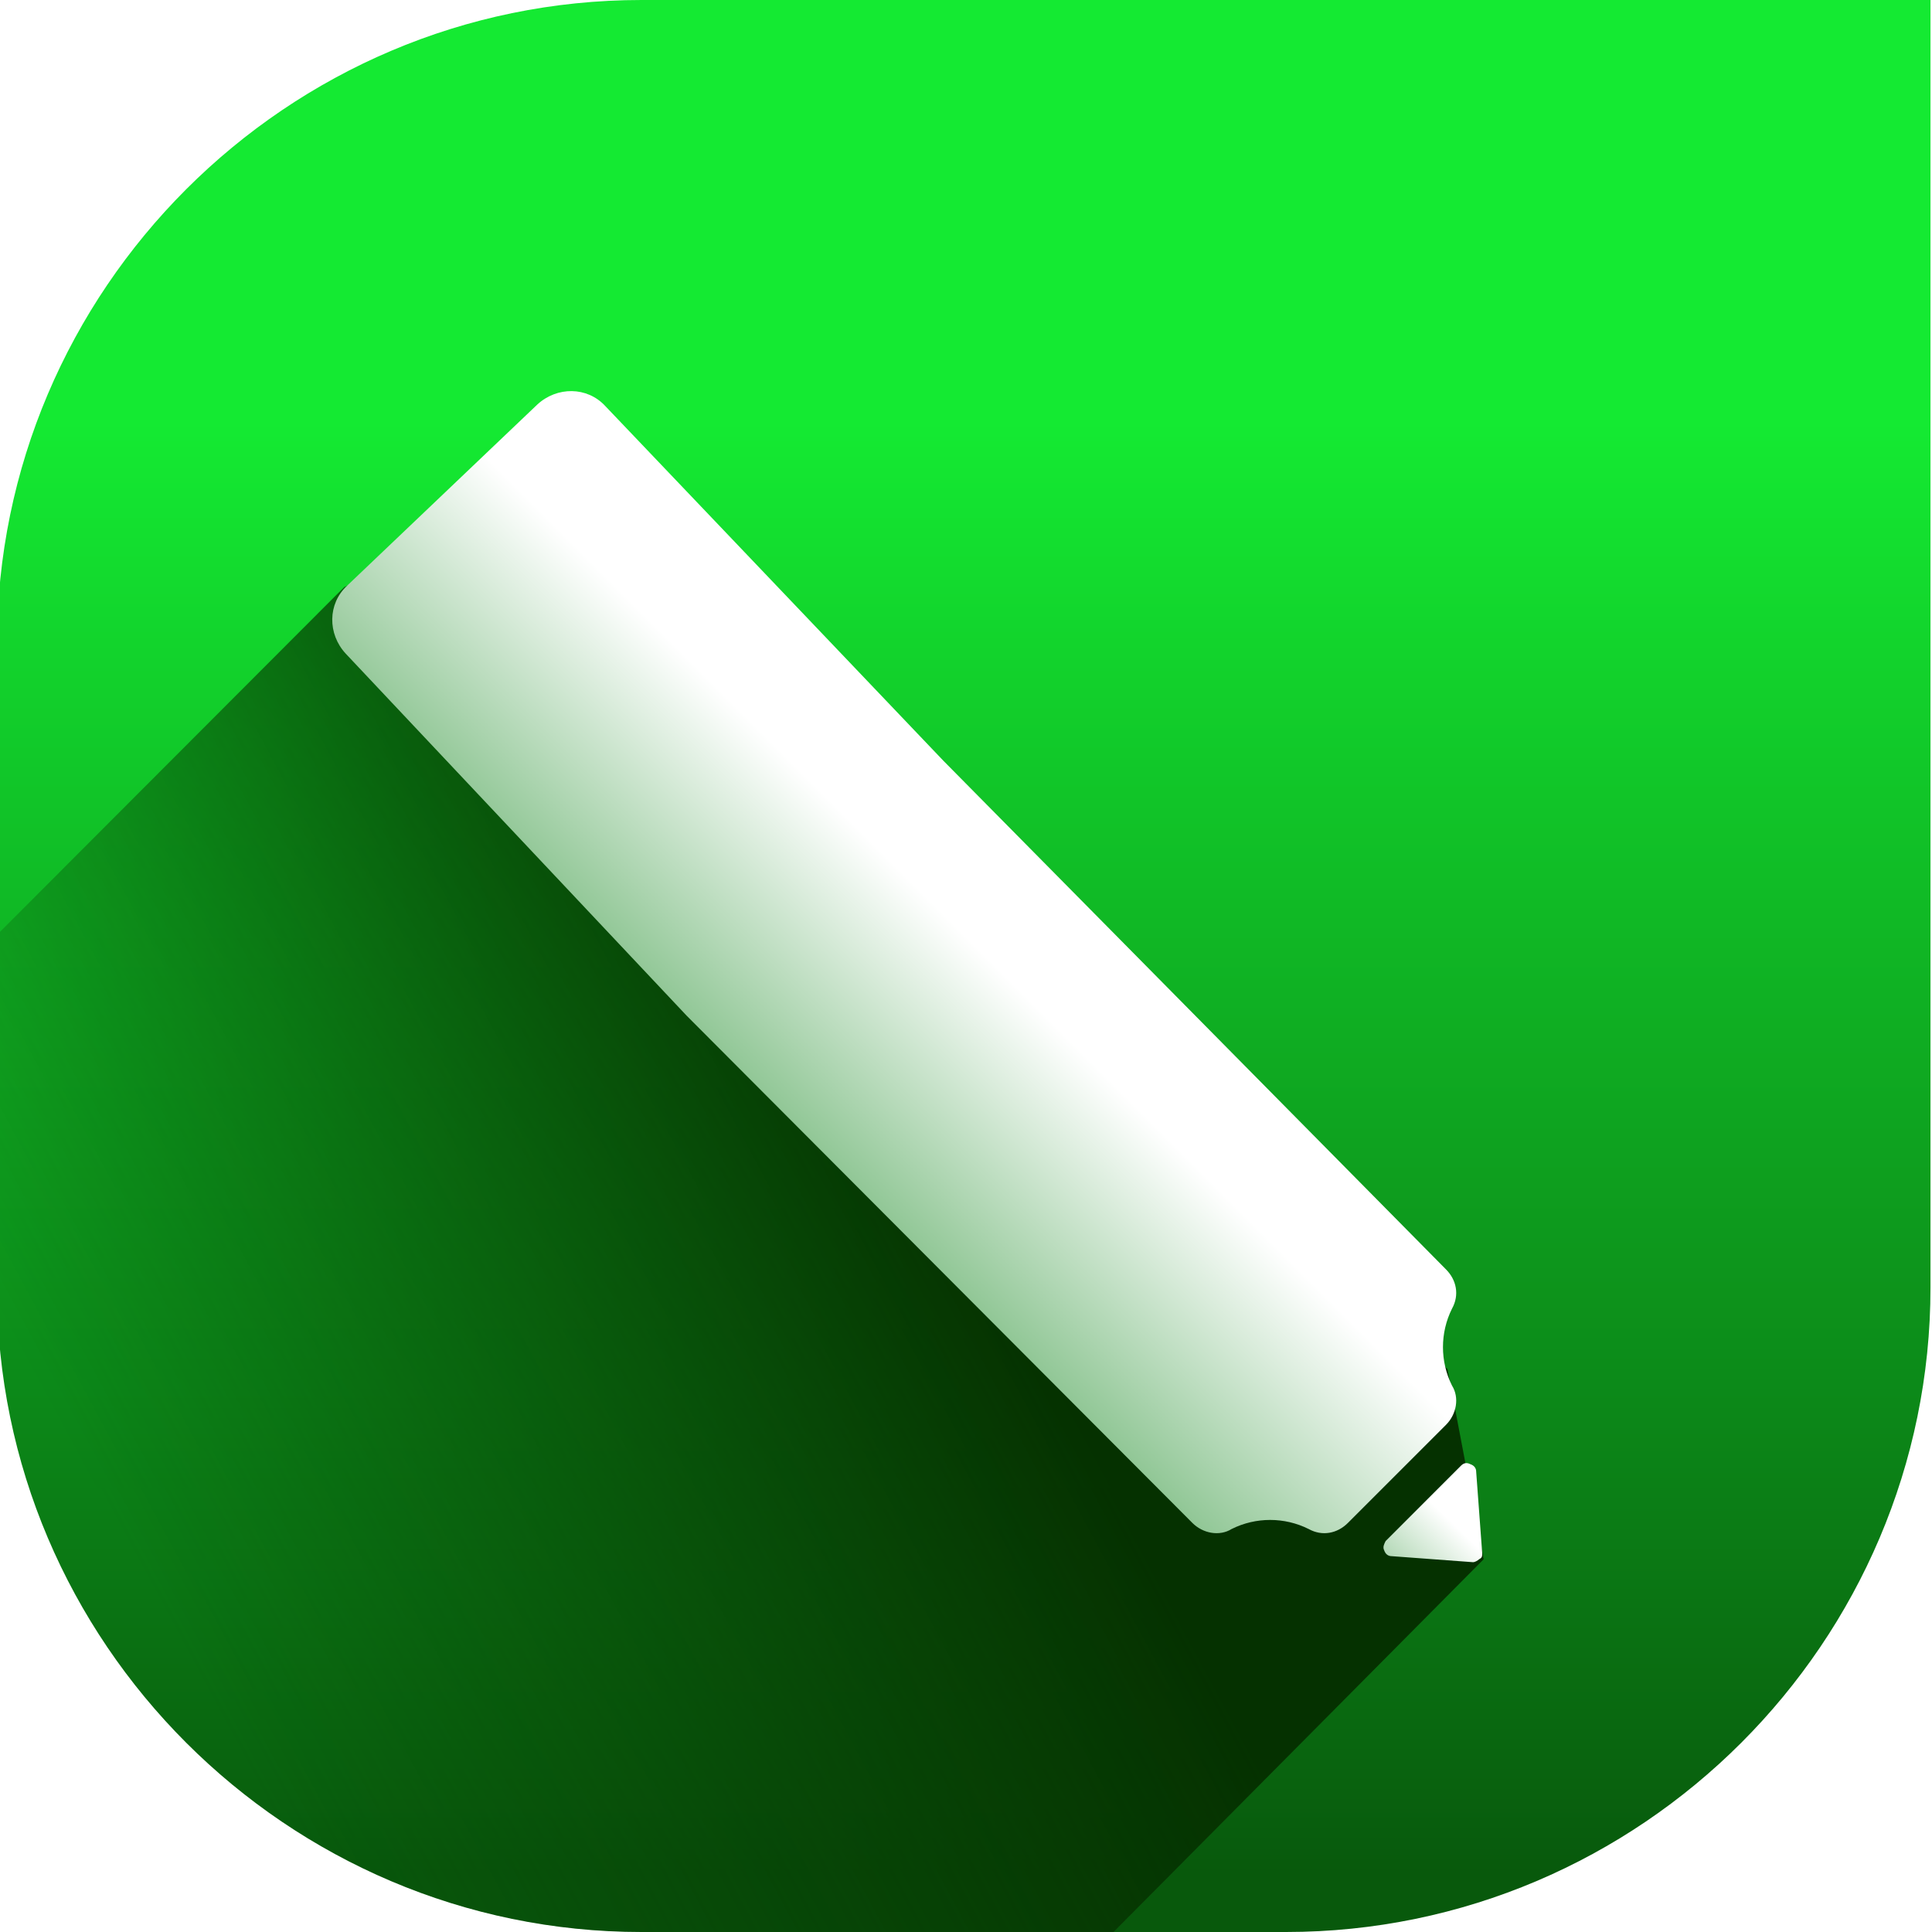
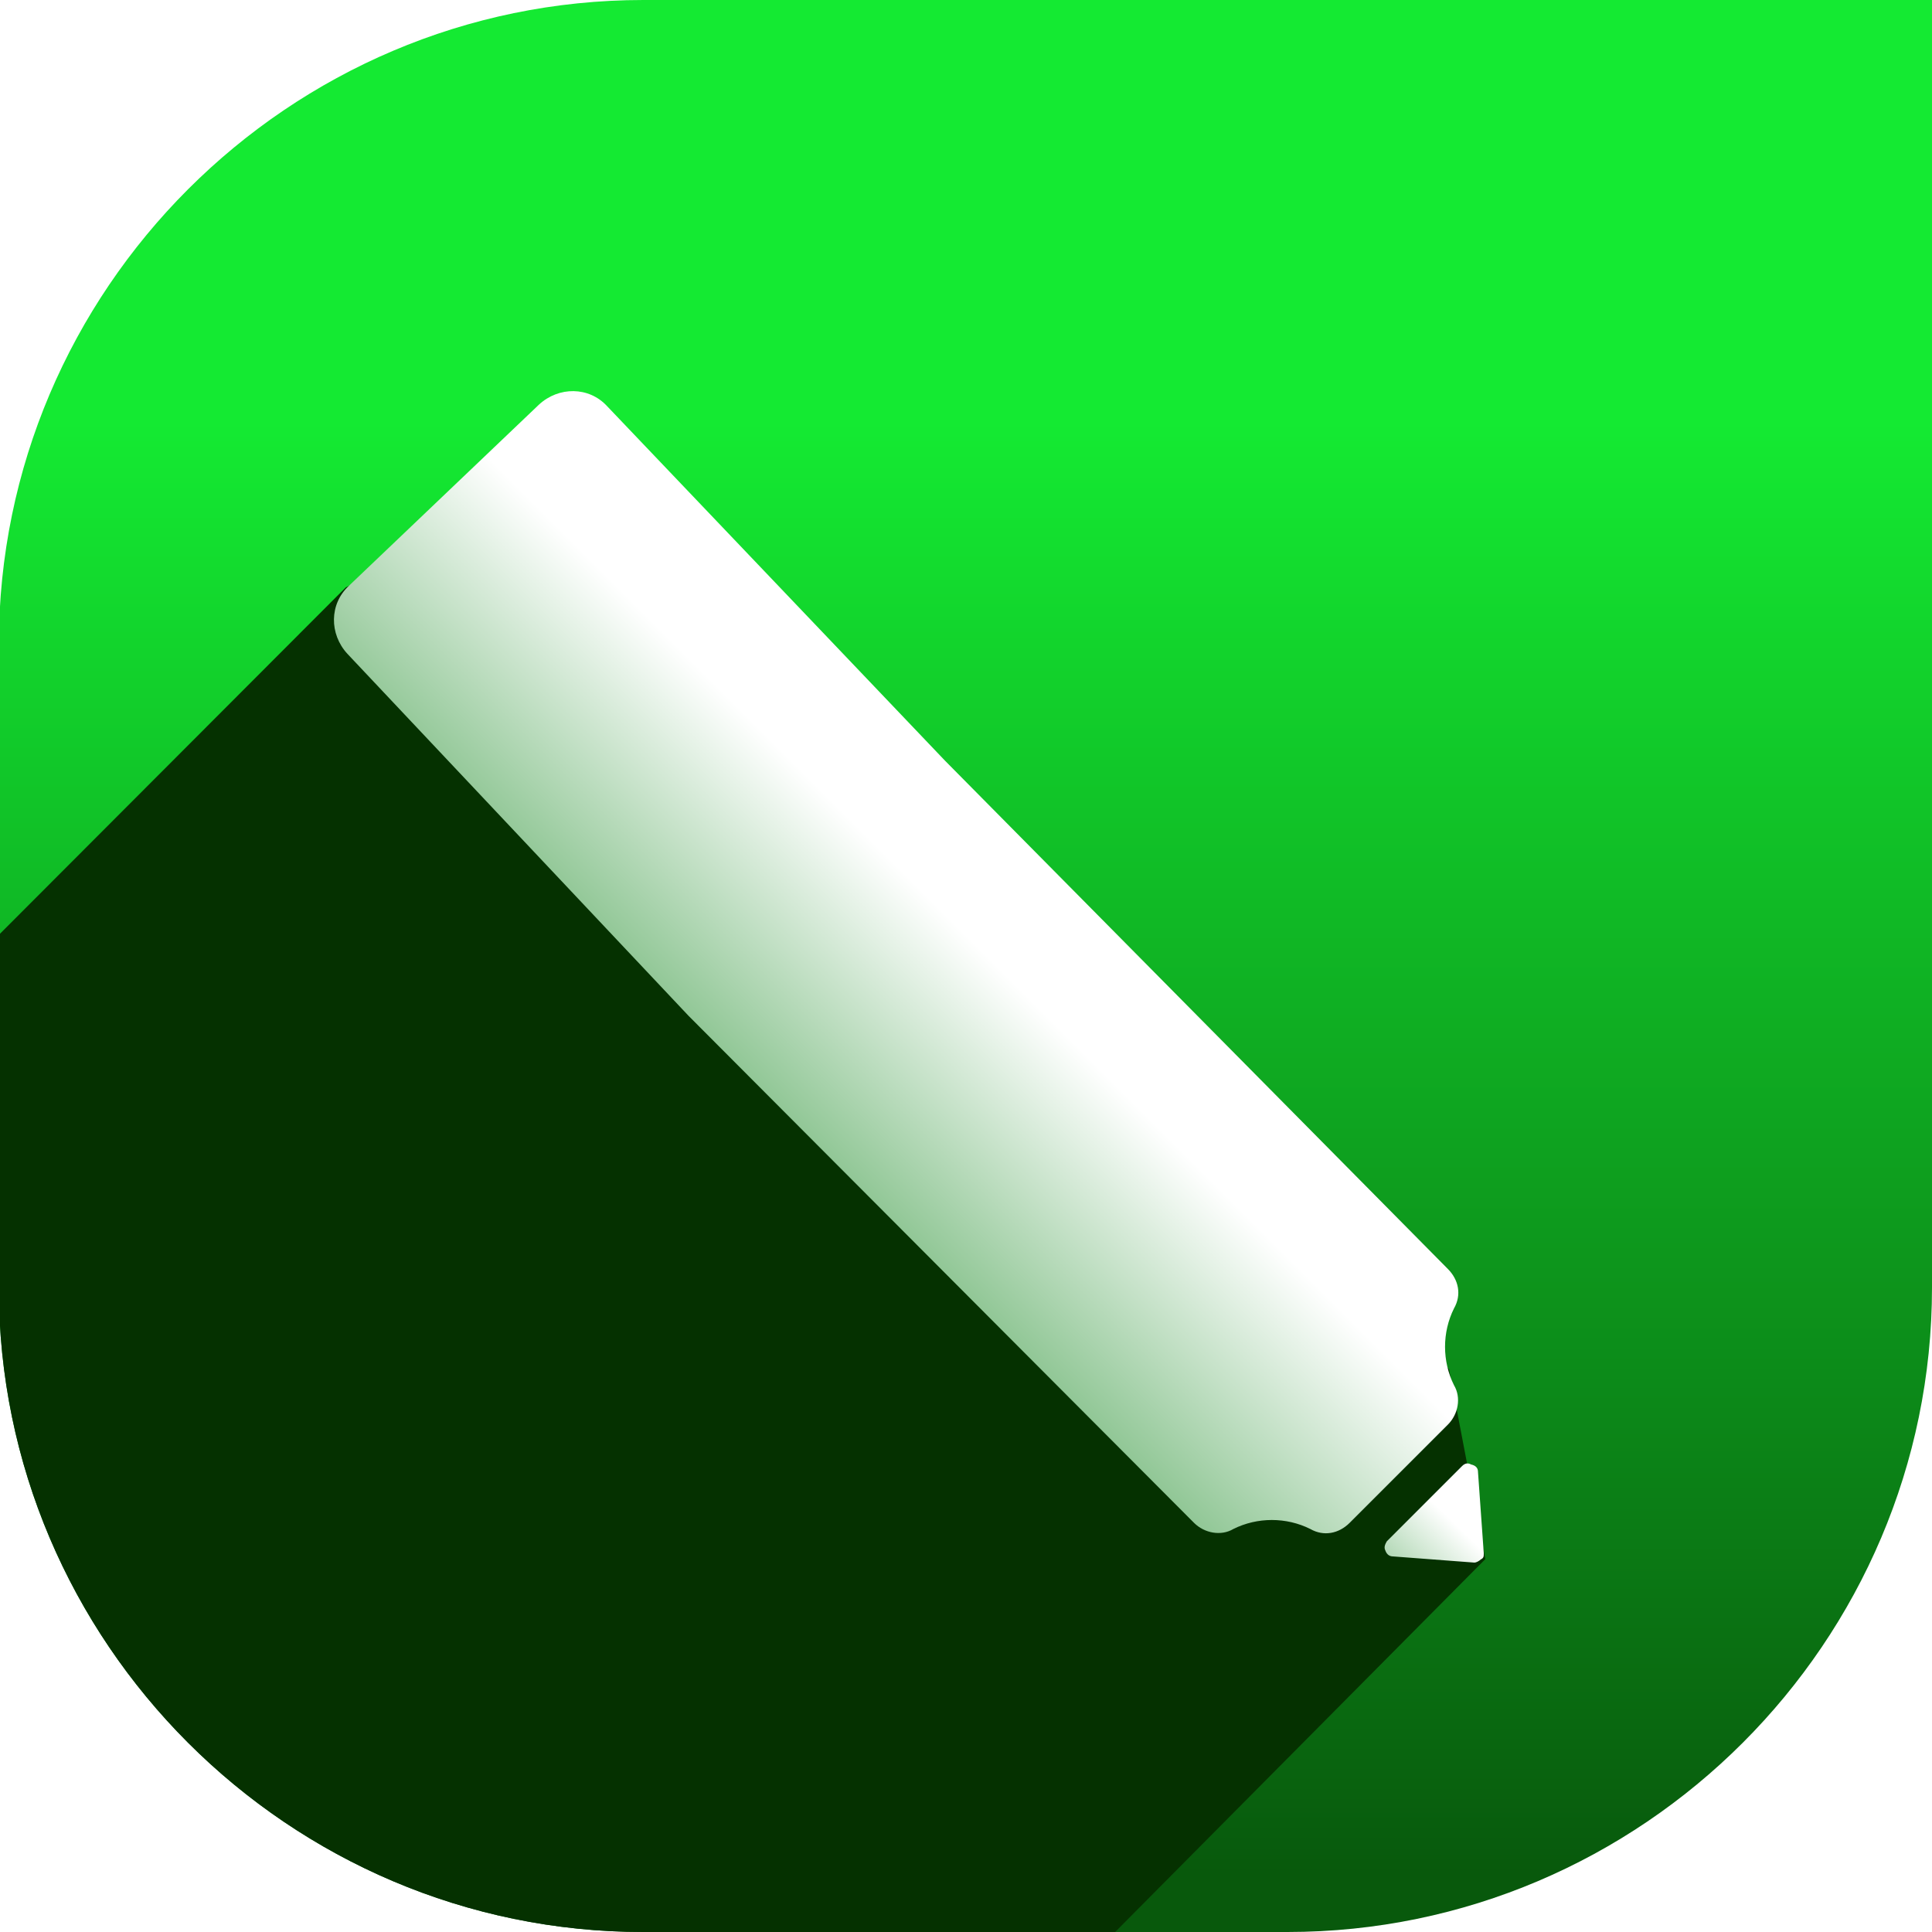
- <svg xmlns="http://www.w3.org/2000/svg" xmlns:xlink="http://www.w3.org/1999/xlink" version="1.1" id="Layer_1" x="0px" y="0px" viewBox="0 0 128 128" style="enable-background:new 0 0 128 128;" xml:space="preserve">
+ <svg xmlns="http://www.w3.org/2000/svg" xmlns:xlink="http://www.w3.org/1999/xlink" version="1.1" id="Layer_1" x="0px" y="0px" viewBox="0 0 500 500" style="enable-background:new 0 0 500 500;" xml:space="preserve">
  <style type="text/css">
	.st0{fill-rule:evenodd;clip-rule:evenodd;fill:url(#SVGID_1_);}
- 	.st1{clip-path:url(#SVGID_00000142137163780942697380000018133686701091551374_);}
- 	
- 		.st2{fill-rule:evenodd;clip-rule:evenodd;fill:url(#SVGID_00000130647670778414674700000001931108022523875466_);filter:url(#Adobe_OpacityMaskFilter);}
- 	.st3{mask:url(#id1_00000165225482140562236040000007903691636249607871_);fill-rule:evenodd;clip-rule:evenodd;fill:#053100;}
- 	.st4{fill:none;}
- 	.st5{fill-rule:evenodd;clip-rule:evenodd;fill:url(#SVGID_00000021092594998723313840000017558159250416388246_);}
- 	.st6{fill-rule:evenodd;clip-rule:evenodd;fill:url(#SVGID_00000148644629824484954640000013249059660005055917_);}
+ 	.st1{clip-path:url(#SVGID_00000073001373076064698900000005998551646113567921_);}
+ 	.st2{fill-rule:evenodd;clip-rule:evenodd;fill:#053100;}
+ 	.st3{fill:none;}
+ 	.st4{fill-rule:evenodd;clip-rule:evenodd;fill:url(#SVGID_00000034052683571307477120000010549796979685712281_);}
+ 	.st5{fill-rule:evenodd;clip-rule:evenodd;fill:url(#SVGID_00000018928517875891031690000007415259467902985123_);}
</style>
  <g id="Capa_x0020_1">
    <g id="_2012515368400">
-       <linearGradient id="SVGID_1_" gradientUnits="userSpaceOnUse" x1="12932.526" y1="-12308.92" x2="12932.526" y2="-13644.484" gradientTransform="matrix(7.199994e-02 0 0 -7.199994e-02 -867.3438 -858.2604)">
+       <linearGradient id="SVGID_1_" gradientUnits="userSpaceOnUse" x1="25170.381" y1="25092.152" x2="25170.381" y2="30309.201" gradientTransform="matrix(7.199994e-02 0 0 7.199994e-02 -1562.416 -1697.332)">
        <stop offset="0" style="stop-color:#14EA32" />
        <stop offset="1" style="stop-color:#08590C" />
      </linearGradient>
-       <path class="st0" d="M42.5,0h85.4v85.3c0,23.5-19.2,42.7-42.7,42.7H42.5C19,128-0.2,108.8-0.2,85.3V42.7C-0.2,19.2,19,0,42.5,0z" />
+       <path class="st0" d="M166.5,0H500v333.2C500,425,425,500,333.2,500H166.5C74.7,500-0.3,425-0.3,333.2V166.8    C-0.3,75,74.7,0,166.5,0z" />
      <g>
-         <defs>
-           <path id="SVGID_00000057115936920424464880000013552137912387773319_" d="M42.5,0h85.4v85.3c0,23.5-19.2,42.7-42.7,42.7H42.5      C19,128-0.2,108.8-0.2,85.3V42.7C-0.2,19.2,19,0,42.5,0z" />
-         </defs>
-         <clipPath id="SVGID_00000026156151090561072000000016648365408833059741_">
-           <use xlink:href="#SVGID_00000057115936920424464880000013552137912387773319_" style="overflow:visible;" />
-         </clipPath>
-         <g style="clip-path:url(#SVGID_00000026156151090561072000000016648365408833059741_);">
-           <g>
-             <defs>
-               <filter id="Adobe_OpacityMaskFilter" filterUnits="userSpaceOnUse" x="-38.6" y="36.3" width="136.9" height="137.8">
-                 <feColorMatrix type="matrix" values="1 0 0 0 0  0 1 0 0 0  0 0 1 0 0  0 0 0 1 0" />
-               </filter>
-             </defs>
-             <mask maskUnits="userSpaceOnUse" x="-38.6" y="36.3" width="136.9" height="137.8" id="id1_00000165225482140562236040000007903691636249607871_">
-               <linearGradient id="SVGID_00000160901775955764436530000015272536058691134870_" gradientUnits="userSpaceOnUse" x1="12972.277" y1="-13107.191" x2="12245.378" y2="-13497.392" gradientTransform="matrix(7.199994e-02 0 0 -7.199994e-02 -867.3438 -858.2604)">
-                 <stop offset="0" style="stop-color:#FFFFFF" />
-                 <stop offset="1" style="stop-color:#FFFFFF;stop-opacity:0" />
-               </linearGradient>
-               <rect x="-38.7" y="36.3" style="fill-rule:evenodd;clip-rule:evenodd;fill:url(#SVGID_00000160901775955764436530000015272536058691134870_);filter:url(#Adobe_OpacityMaskFilter);" width="137" height="137.9" />
-             </mask>
-             <polygon id="_1" class="st3" points="28,36.3 22.8,38.9 -38.6,100.4 28,174.1 98.3,103.3 95.9,90.7      " />
+         <g>
+           <defs>
+             <path id="SVGID_00000033363208411029052860000010943685901247605135_" d="M166.5,0H500v333.2C500,425,425,500,333.2,500H166.5       C74.7,500-0.3,425-0.3,333.2V166.8C-0.3,75,74.7,0,166.5,0z" />
+           </defs>
+           <clipPath id="SVGID_00000099620088762138649350000016701163500470912680_">
+             <use xlink:href="#SVGID_00000033363208411029052860000010943685901247605135_" style="overflow:visible;" />
+           </clipPath>
+           <g style="clip-path:url(#SVGID_00000099620088762138649350000016701163500470912680_);">
+             <g>
+               <polygon id="_1" class="st2" points="109.8,141.8 89.5,152 -150.3,392.2 109.8,680.1 384.4,403.5 375,354.3       " />
+             </g>
          </g>
        </g>
      </g>
-       <path class="st4" d="M42.5,0h85.4v85.3c0,23.5-19.2,42.7-42.7,42.7H42.5C19,128-0.2,108.8-0.2,85.3V42.7C-0.2,19.2,19,0,42.5,0z" />
+       <path class="st3" d="M166.5,0H500v333.2C500,425,425,500,333.2,500H166.5C74.7,500-0.3,425-0.3,333.2V166.8    C-0.3,75,74.7,0,166.5,0z" />
      <g>
-         <linearGradient id="SVGID_00000183965498521584361060000012116468950744480434_" gradientUnits="userSpaceOnUse" x1="12935.591" y1="-12781.929" x2="12770.025" y2="-12947.494" gradientTransform="matrix(7.199994e-02 0 0 -7.199994e-02 -867.3438 -858.2604)">
+         <linearGradient id="SVGID_00000025419864077248777740000003007383011128528060_" gradientUnits="userSpaceOnUse" x1="25177.934" y1="26938.285" x2="24531.193" y2="27585.025" gradientTransform="matrix(7.199994e-02 0 0 7.199994e-02 -1562.416 -1697.332)">
          <stop offset="0" style="stop-color:#FFFFFF" />
          <stop offset="1" style="stop-color:#91C796" />
        </linearGradient>
-         <path style="fill-rule:evenodd;clip-rule:evenodd;fill:url(#SVGID_00000183965498521584361060000012116468950744480434_);" d="     M45.5,67.3L79,100.9c0.7,0.7,1.8,0.9,2.6,0.4c1.6-0.8,3.5-0.8,5.1,0c0.9,0.5,1.9,0.3,2.6-0.4l6.5-6.5c0.7-0.7,0.9-1.8,0.4-2.6     c-0.8-1.6-0.8-3.5,0-5.1c0.5-0.9,0.3-1.9-0.4-2.6L62.5,50.4l0,0L40.1,26.9c-1.2-1.3-3.2-1.3-4.5-0.1l-12.6,12     c-1.3,1.2-1.3,3.2-0.1,4.5L45.5,67.3L45.5,67.3L45.5,67.3z" />
-         <linearGradient id="SVGID_00000026866464918435347980000006816360189104943761_" gradientUnits="userSpaceOnUse" x1="13386.646" y1="-13325.089" x2="13321.928" y2="-13391.602" gradientTransform="matrix(7.199994e-02 0 0 -7.199994e-02 -867.3438 -858.2604)">
+         <path style="fill-rule:evenodd;clip-rule:evenodd;fill:url(#SVGID_00000025419864077248777740000003007383011128528060_);" d="     M178.2,262.9L309,394.1c2.7,2.7,7,3.5,10.2,1.6c6.2-3.1,13.7-3.1,19.9,0c3.5,2,7.4,1.2,10.2-1.6l25.4-25.4     c2.7-2.7,3.5-7,1.6-10.2c-3.1-6.2-3.1-13.7,0-19.9c2-3.5,1.2-7.4-1.6-10.2L244.6,196.9l0,0l-87.5-91.8     c-4.7-5.1-12.5-5.1-17.6-0.4l-49.2,46.9c-5.1,4.7-5.1,12.5-0.4,17.6L178.2,262.9L178.2,262.9L178.2,262.9z" />
+         <linearGradient id="SVGID_00000172430068449016672840000013017363634696323235_" gradientUnits="userSpaceOnUse" x1="26939.746" y1="29059.93" x2="26686.941" y2="29319.744" gradientTransform="matrix(7.199994e-02 0 0 7.199994e-02 -1562.416 -1697.332)">
          <stop offset="0" style="stop-color:#FFFFFF" />
          <stop offset="1" style="stop-color:#91C796" />
        </linearGradient>
-         <path style="fill-rule:evenodd;clip-rule:evenodd;fill:url(#SVGID_00000026866464918435347980000006816360189104943761_);" d="     M97.8,97.5l0.4,5.4c0,0.2,0,0.3-0.2,0.4c-0.1,0.1-0.3,0.2-0.4,0.2l-5.4-0.4c-0.2,0-0.4-0.1-0.5-0.4c-0.1-0.2,0-0.4,0.1-0.6l5-5     c0.2-0.2,0.4-0.2,0.6-0.1C97.7,97.1,97.8,97.3,97.8,97.5L97.8,97.5z" />
+         <path style="fill-rule:evenodd;clip-rule:evenodd;fill:url(#SVGID_00000172430068449016672840000013017363634696323235_);" d="     M382.5,380.9L384,402c0,0.8,0,1.2-0.8,1.6c-0.4,0.4-1.2,0.8-1.6,0.8l-21.1-1.6c-0.8,0-1.6-0.4-2-1.6c-0.4-0.8,0-1.6,0.4-2.3     l19.5-19.5c0.8-0.8,1.6-0.8,2.3-0.4C382.1,379.3,382.5,380.1,382.5,380.9L382.5,380.9z" />
      </g>
    </g>
  </g>
</svg>
